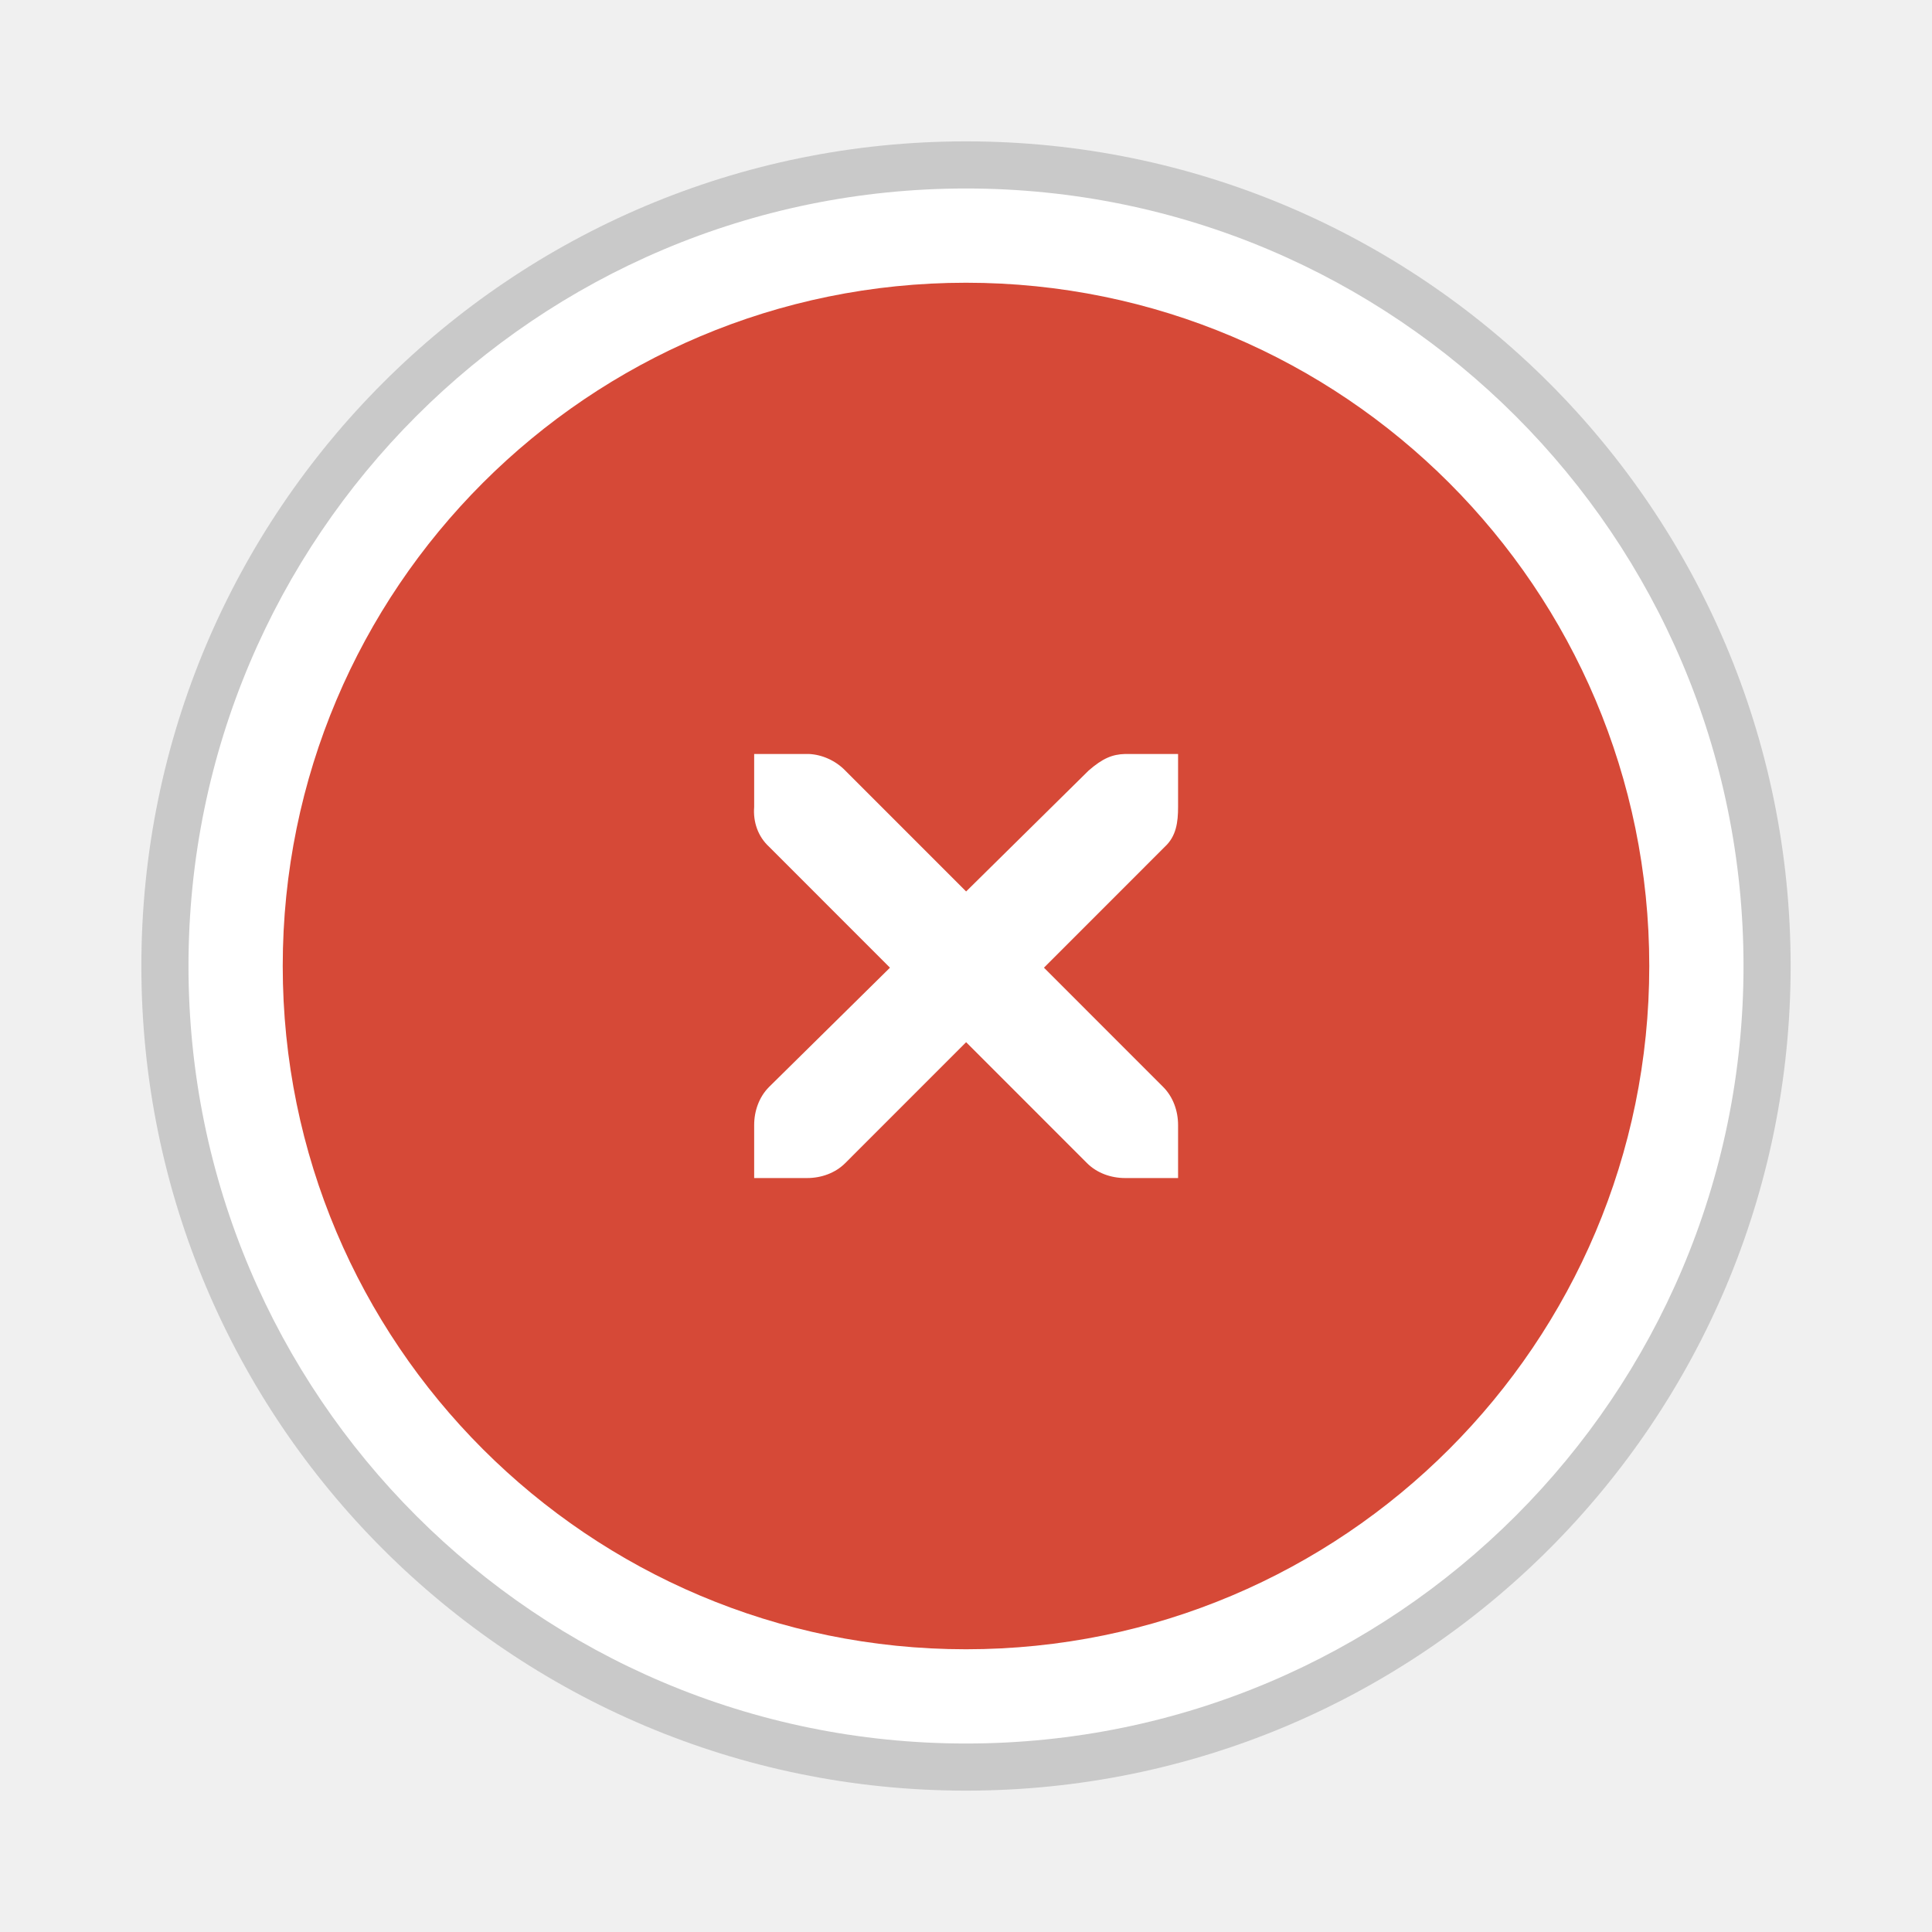
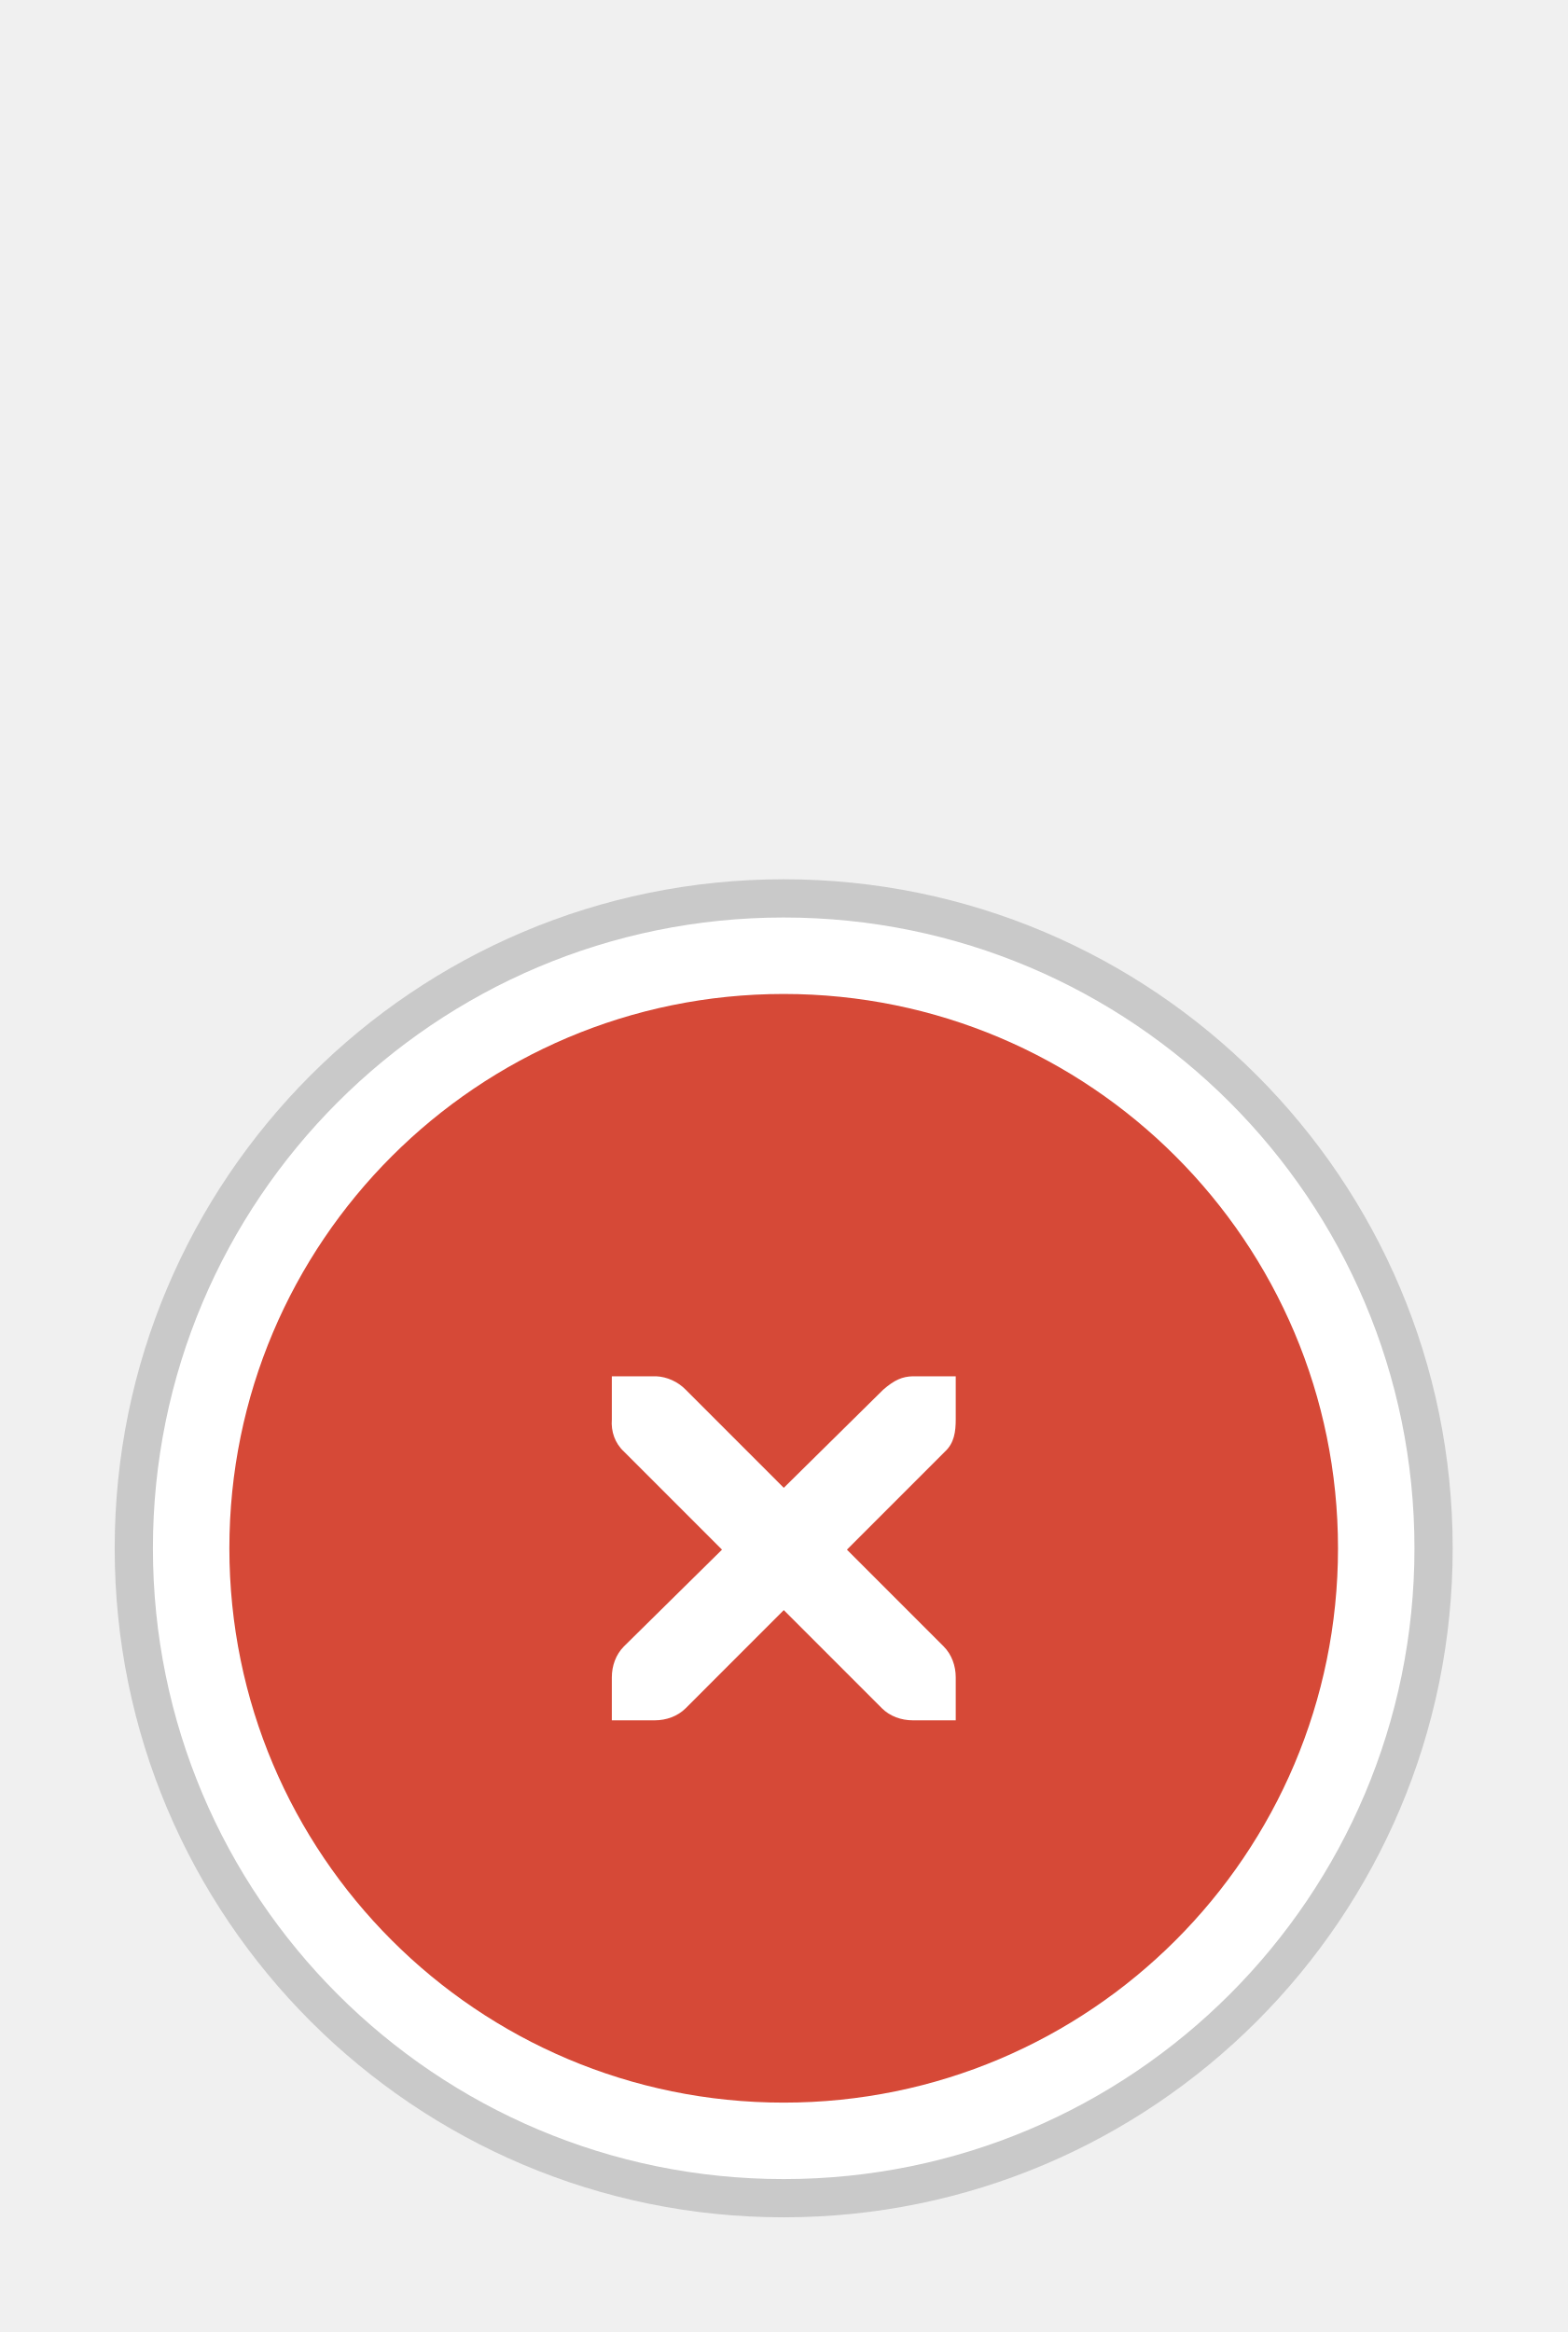
- <svg xmlns="http://www.w3.org/2000/svg" id="svg7384" height="41" width="41" version="1.1">
+ <svg xmlns="http://www.w3.org/2000/svg" id="svg7384" height="61" width="41" version="1.1">
  <defs id="defs10" />
-   <path transform="matrix(1.060606,0,0,1.060606,1.939393,1.939393)" d="m 34,17.5 a 16.5,16.5 0 1 1 -33,0 16.5,16.5 0 1 1 33,0 z" id="path3836" style="opacity:0.2;fill:#2d2d2d;fill-opacity:1;fill-rule:nonzero;stroke:none" />
-   <path d="m 34,17.5 a 16.5,16.5 0 1 1 -33,0 16.5,16.5 0 1 1 33,0 z" id="path3766" style="fill:#ffffff;fill-opacity:1;fill-rule:nonzero;stroke:none" transform="translate(2.999999,2.999999)" />
-   <path transform="matrix(-0.8787879,0,0,0.8787879,35.87879,5.121212)" d="m 34,17.5 a 16.5,16.5 0 1 1 -33,0 16.5,16.5 0 1 1 33,0 z" id="path3797" style="fill:#d64937;fill-opacity:1;fill-rule:nonzero;stroke:none" />
-   <g transform="matrix(0.8889352,0,0,0.8892577,-47.26894,-668.7581)" id="g27277-1-1" style="fill:#ffffff;fill-opacity:1;stroke:none;display:inline">
-     <path d="m 71.178,770.034 1.265,0 c 0.013,-1.5e-4 0.026,-5.8e-4 0.04,0 0.323,0.014 0.645,0.163 0.87,0.395 l 2.886,2.886 2.925,-2.886 c 0.336,-0.292 0.565,-0.386 0.87,-0.395 l 1.265,0 0,1.265 c 0,0.362 -0.043,0.697 -0.316,0.949 l -2.886,2.886 2.846,2.846 c 0.238,0.238 0.356,0.574 0.356,0.909 l 0,1.265 -1.265,0 c -0.336,-10e-6 -0.671,-0.118 -0.909,-0.356 l -2.886,-2.886 -2.886,2.886 c -0.238,0.238 -0.574,0.356 -0.909,0.356 l -1.265,0 0,-1.265 c -4e-6,-0.336 0.118,-0.671 0.356,-0.909 l 2.886,-2.846 -2.886,-2.886 c -0.267,-0.246 -0.384,-0.594 -0.356,-0.949 l 0,-1.265 z" id="path27279-0-5" style="font-size:medium;font-style:normal;font-variant:normal;font-weight:normal;font-stretch:normal;text-indent:0;text-align:start;text-decoration:none;line-height:normal;letter-spacing:normal;word-spacing:normal;text-transform:none;direction:ltr;block-progression:tb;writing-mode:lr-tb;text-anchor:start;color:#bebebe;fill:#ffffff;fill-opacity:1;fill-rule:nonzero;stroke:none;stroke-width:1.781;marker:none;visibility:visible;display:inline;overflow:visible;enable-background:new;font-family:Andale Mono;-inkscape-font-specification:Andale Mono" />
+   <circle id="path3836" style="opacity:0.2;fill:#2d2d2d;fill-opacity:1;fill-rule:nonzero;stroke:none" cx="20.5" cy="40.5" r="17.5" />
+   <circle id="path3766" style="fill:#ffffff;fill-opacity:1;fill-rule:nonzero;stroke:none" cx="20.5" cy="40.5" r="16.5" />
+   <circle transform="scale(-1,1)" id="path3797" style="fill:#d64937;fill-opacity:1;fill-rule:nonzero;stroke:none" cx="-20.5" cy="40.5" r="14.5" />
+   <g transform="matrix(0.8889352,0,0,0.8892577,-47.26894,-648.7581)" id="g27277-1-1" style="display:inline;fill:#ffffff;fill-opacity:1;stroke:none">
+     <path d="m 71.178,770.034 1.265,0 c 0.013,-1.5e-4 0.026,-5.8e-4 0.04,0 0.323,0.014 0.645,0.163 0.87,0.395 l 2.886,2.886 2.925,-2.886 c 0.336,-0.292 0.565,-0.386 0.87,-0.395 l 1.265,0 0,1.265 c 0,0.362 -0.043,0.697 -0.316,0.949 l -2.886,2.886 2.846,2.846 c 0.238,0.238 0.356,0.574 0.356,0.909 l 0,1.265 -1.265,0 c -0.336,-10e-6 -0.671,-0.118 -0.909,-0.356 l -2.886,-2.886 -2.886,2.886 c -0.238,0.238 -0.574,0.356 -0.909,0.356 l -1.265,0 0,-1.265 c -4e-6,-0.336 0.118,-0.671 0.356,-0.909 l 2.886,-2.846 -2.886,-2.886 c -0.267,-0.246 -0.384,-0.594 -0.356,-0.949 l 0,-1.265 z" id="path27279-0-5" style="color:#bebebe;font-style:normal;font-variant:normal;font-weight:normal;font-stretch:normal;font-size:medium;line-height:normal;font-family:'Andale Mono';-inkscape-font-specification:'Andale Mono';text-indent:0;text-align:start;text-decoration:none;text-decoration-line:none;letter-spacing:normal;word-spacing:normal;text-transform:none;direction:ltr;block-progression:tb;writing-mode:lr-tb;text-anchor:start;display:inline;overflow:visible;visibility:visible;fill:#ffffff;fill-opacity:1;fill-rule:nonzero;stroke:none;stroke-width:1.781;marker:none;enable-background:new" />
  </g>
</svg>
